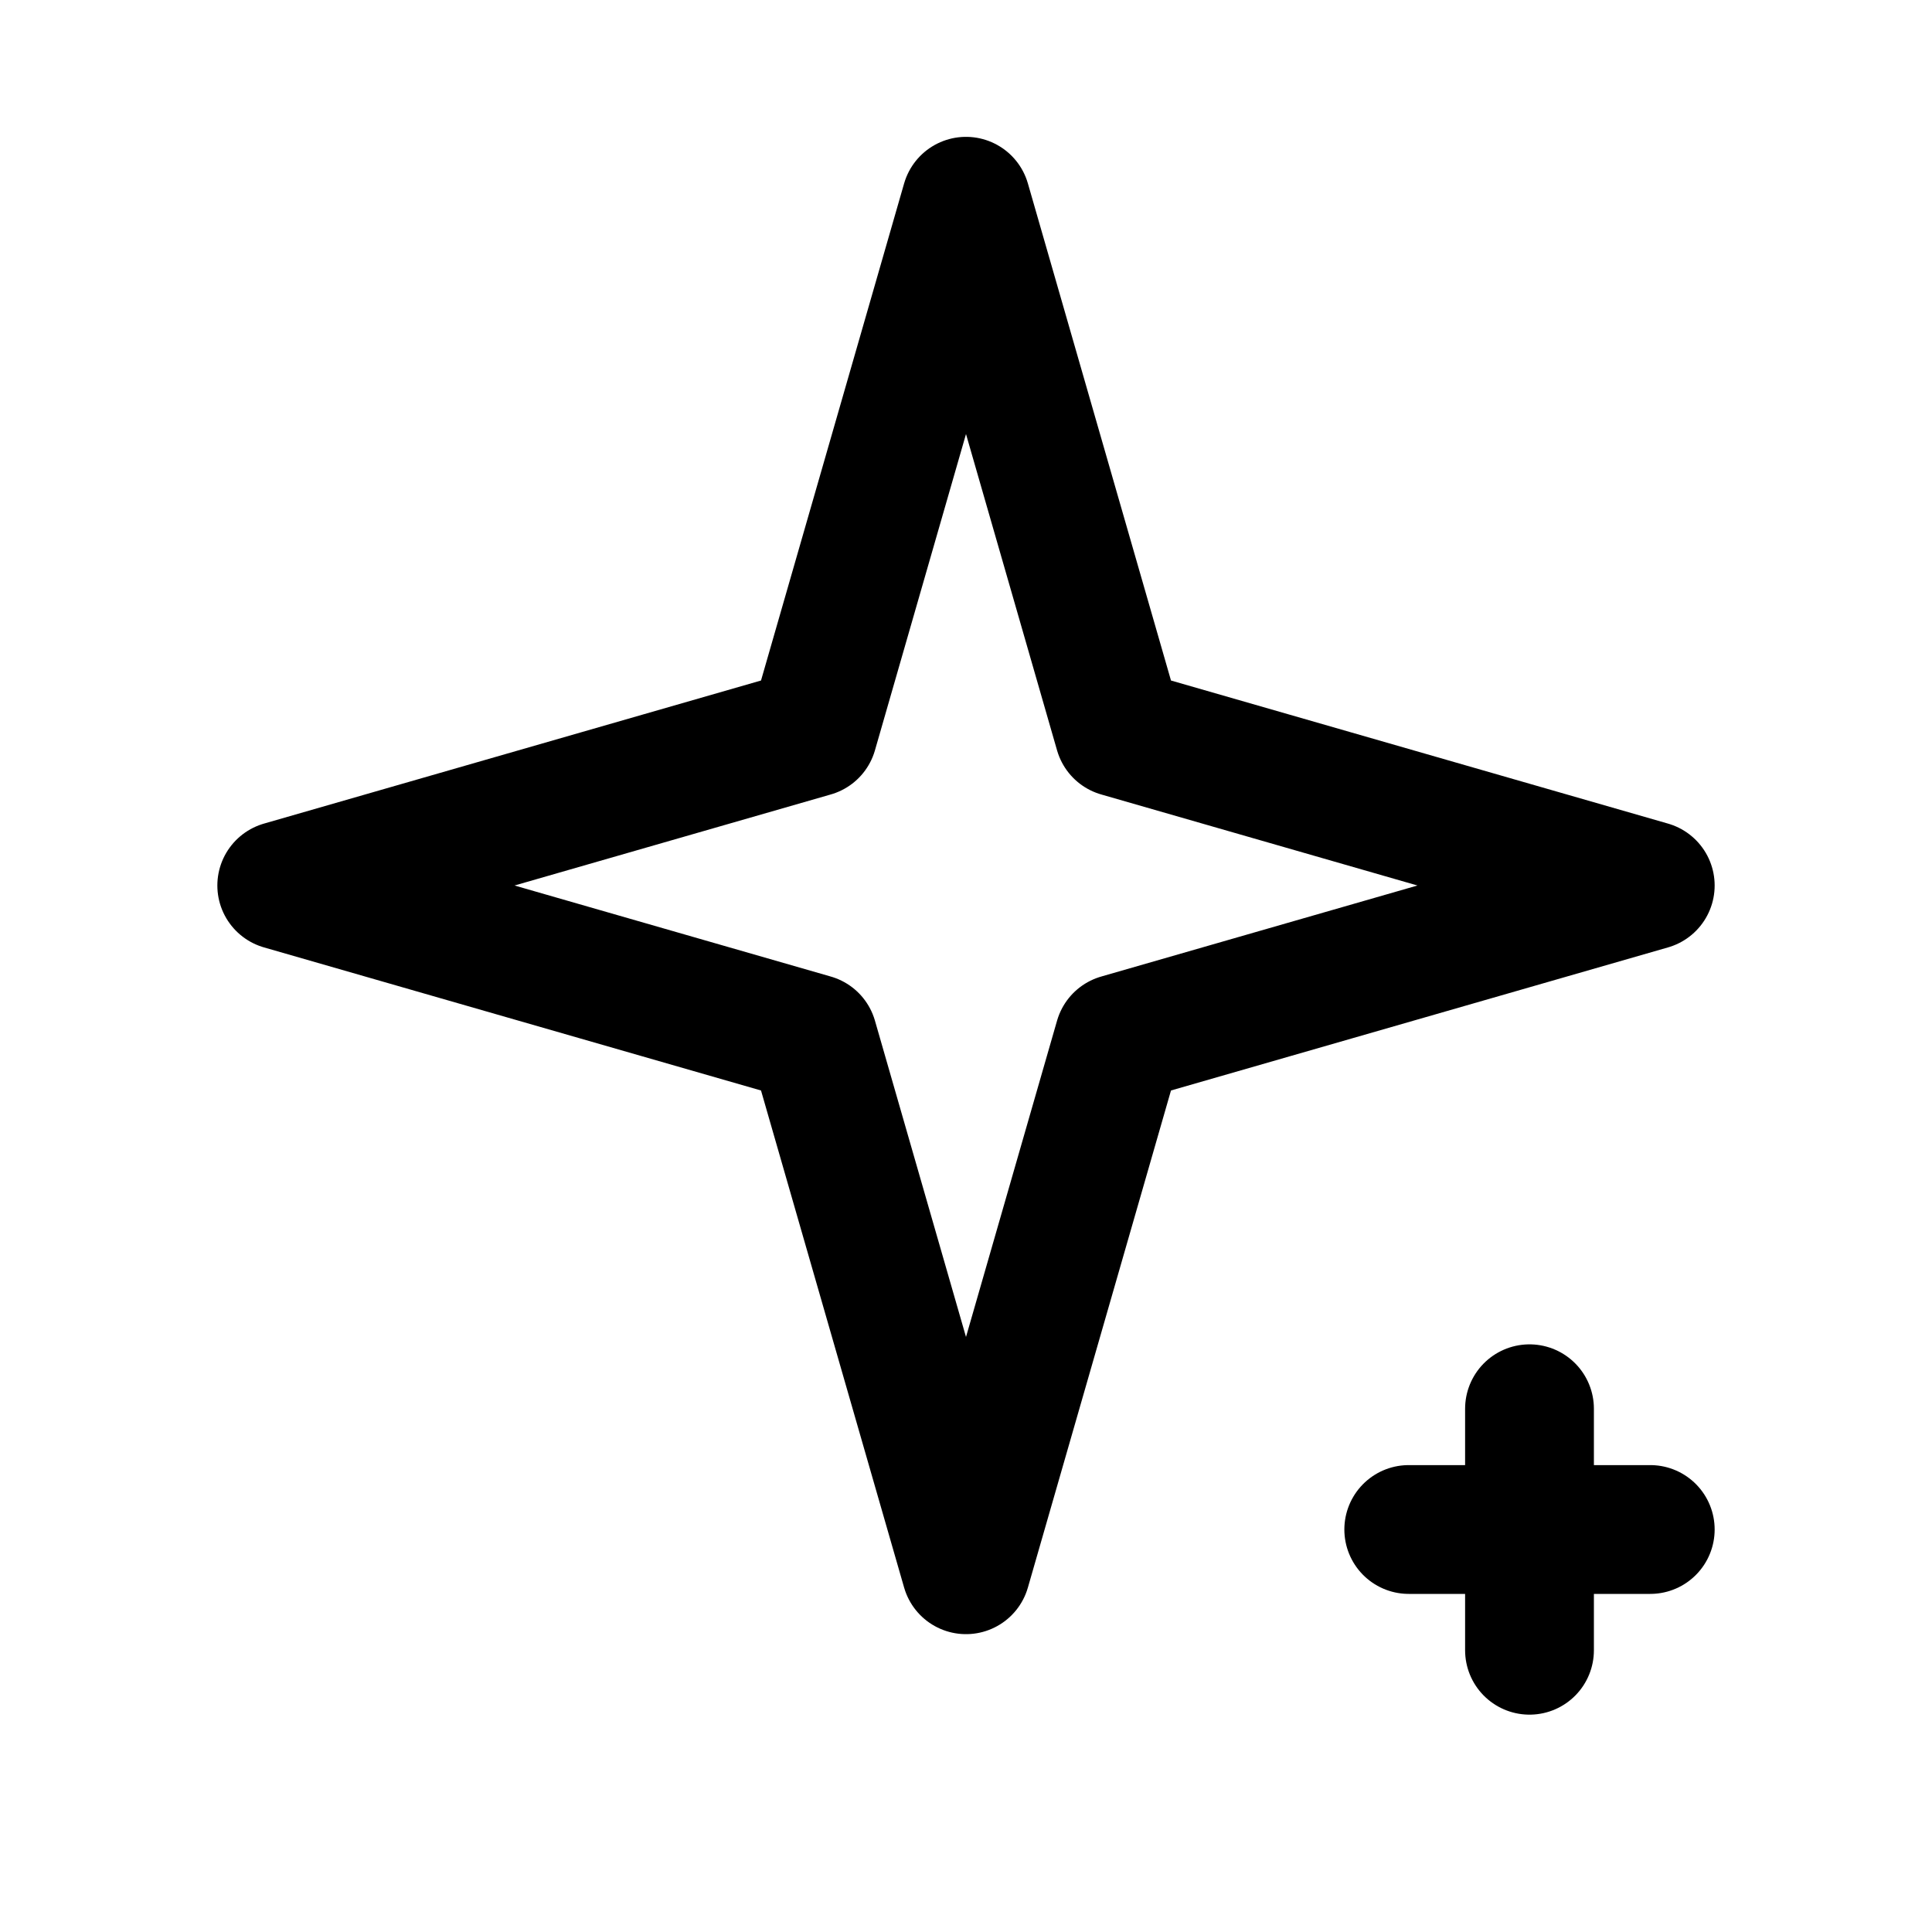
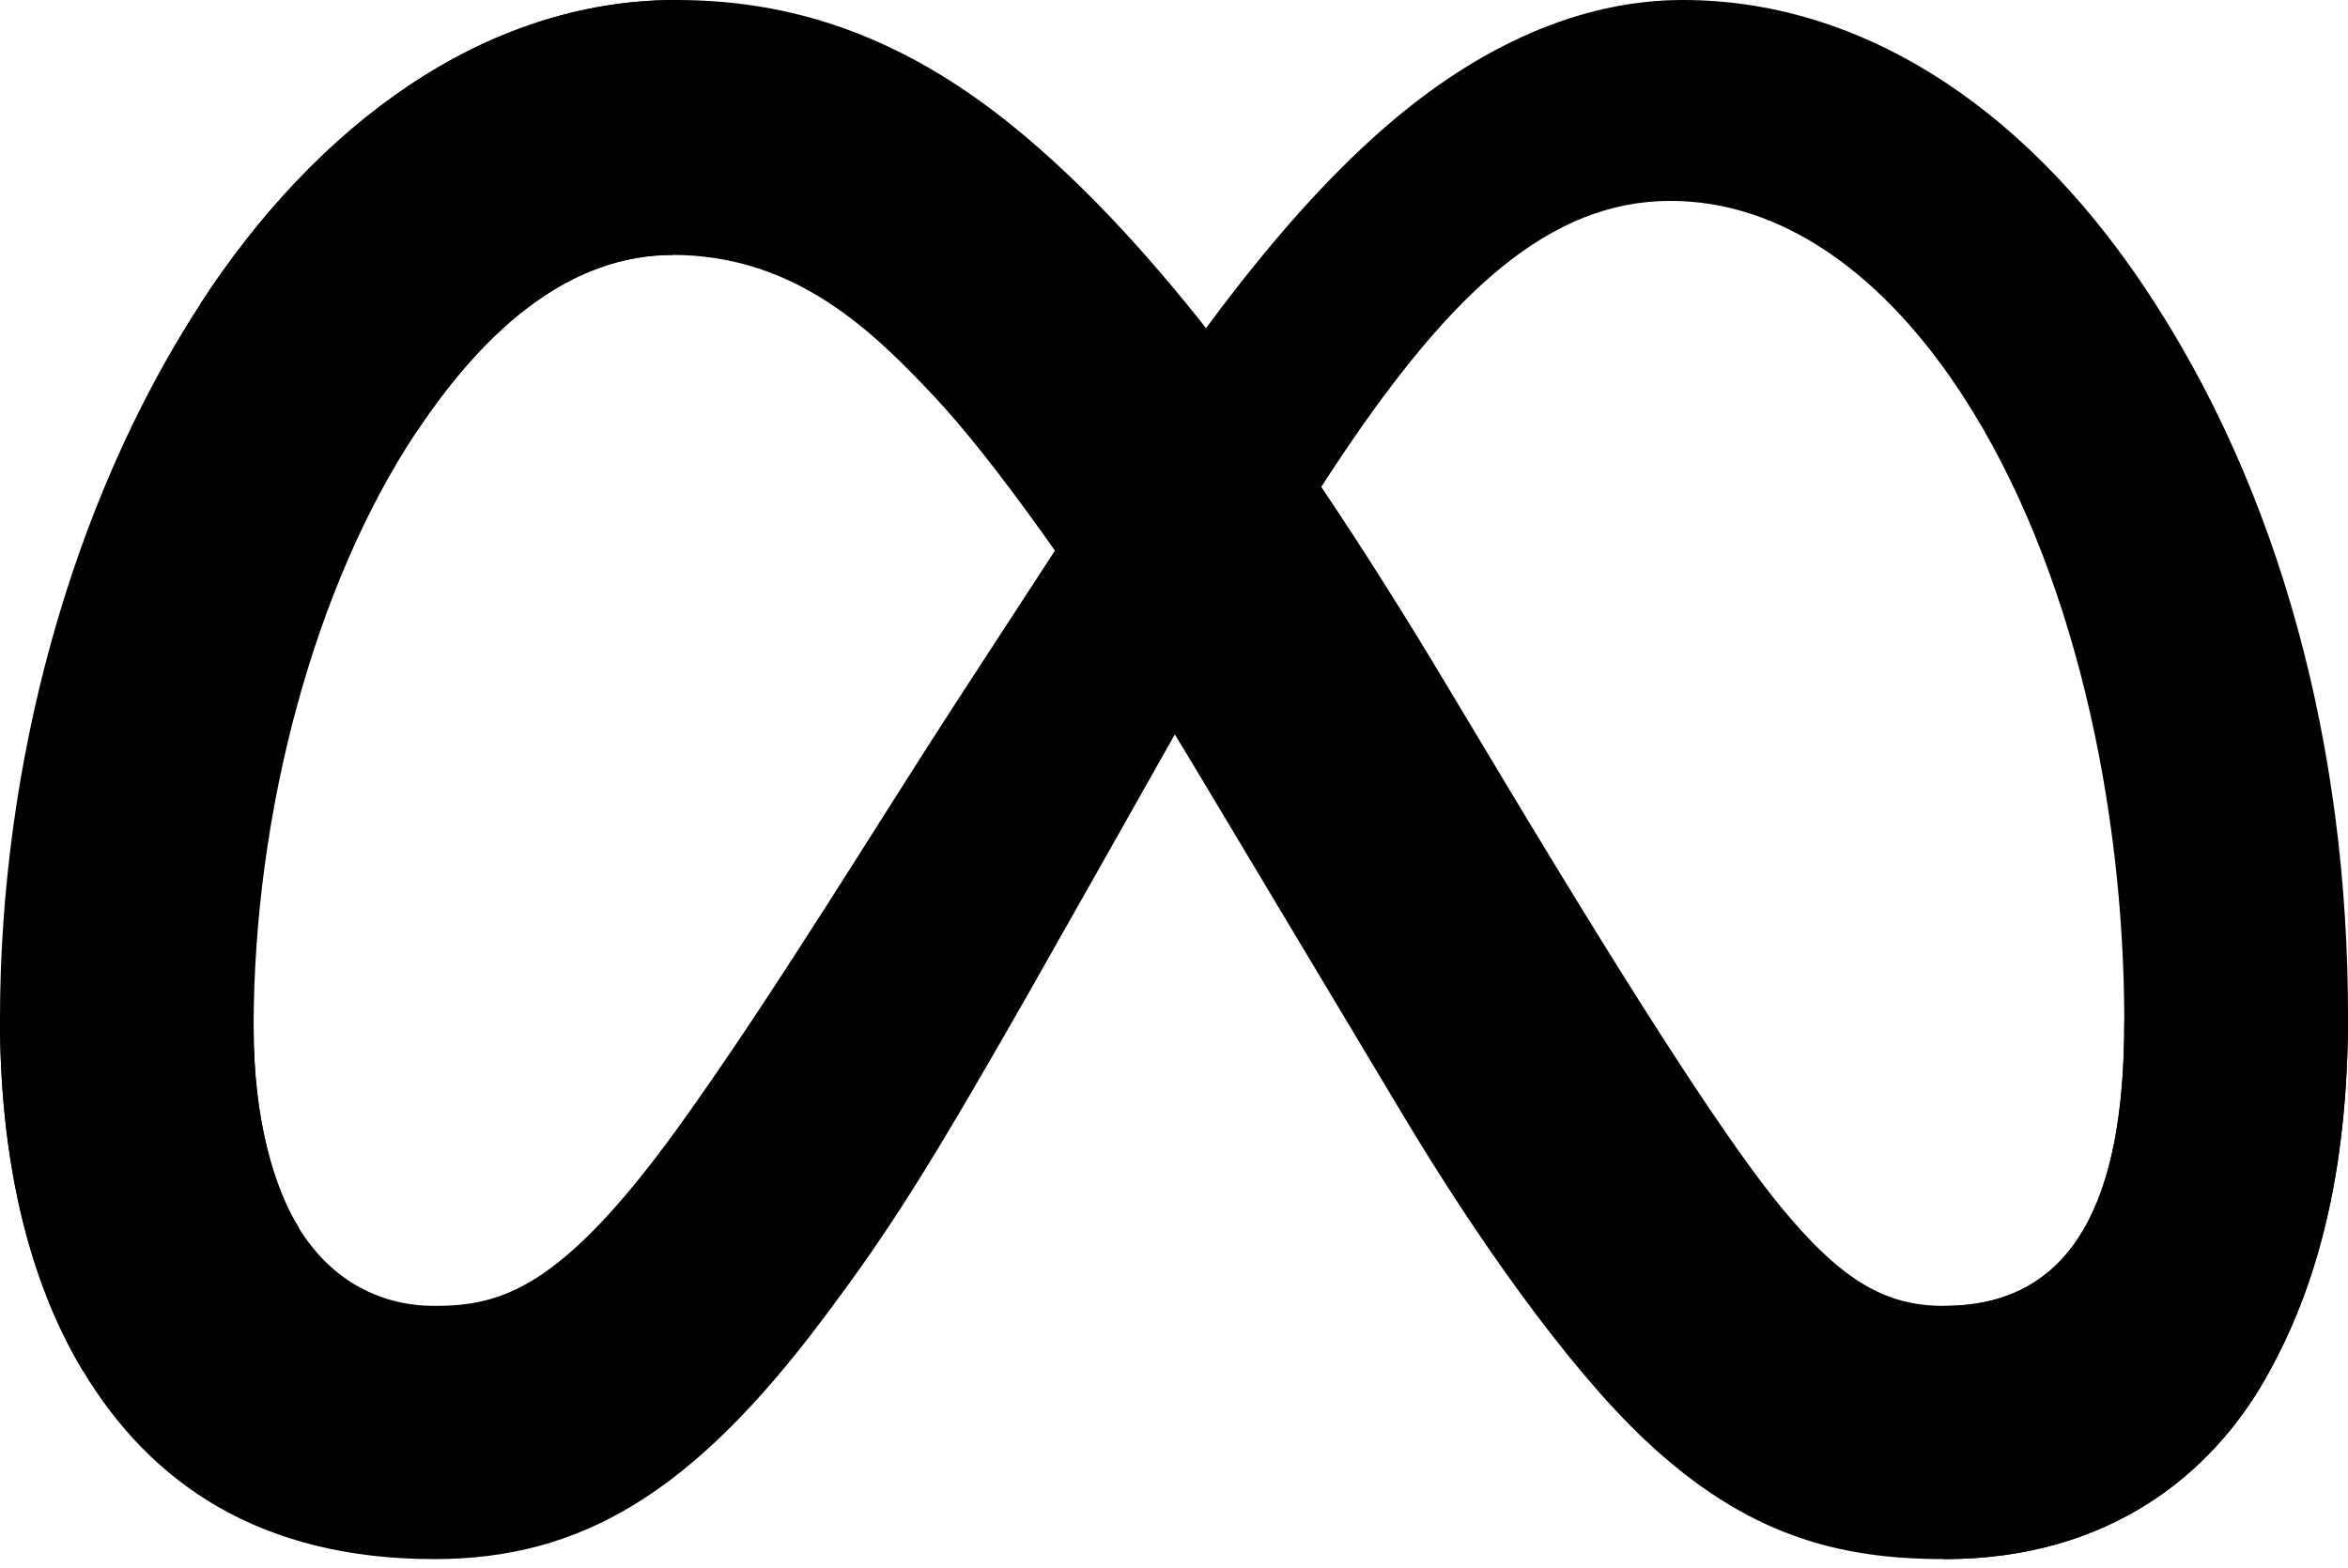
- <svg xmlns="http://www.w3.org/2000/svg" viewBox="0 0 24 24" fill="none" stroke="currentColor" stroke-width="1.6" stroke-linecap="round" stroke-linejoin="round">
-   <path d="M12 2.5 13.9 9.1 20.5 11 13.9 12.9 12 19.5 10.1 12.9 3.5 11 10.1 9.1 12 2.5Z" />
-   <path d="M19 17.5v3M17.5 19h3" />
+ <svg xmlns="http://www.w3.org/2000/svg" viewBox="0 0 256 171" fill="currentColor">
+   <path d="M27.651 112.136c0 9.775 2.146 17.28 4.95 21.82 3.677 5.947 9.16 8.466 14.751 8.466 7.211 0 13.808-1.79 26.52-19.372 10.185-14.092 22.186-33.874 30.26-46.275l13.675-21.01c9.499-14.591 20.493-30.811 33.1-41.806C161.196 4.985 172.298 0 183.47 0c18.758 0 36.625 10.87 50.3 31.257C248.735 53.584 256 81.707 256 110.729c0 17.253-3.4 29.93-9.187 39.946-5.591 9.686-16.488 19.363-34.818 19.363v-27.616c15.695 0 19.612-14.422 19.612-30.927 0-23.52-5.484-49.623-17.564-68.273-8.574-13.23-19.684-21.313-31.907-21.313-13.22 0-23.859 9.97-35.815 27.75-6.356 9.445-12.882 20.956-20.208 33.944l-8.066 14.289c-16.203 28.728-20.307 35.271-28.408 46.07-14.2 18.91-26.324 26.076-42.287 26.076-18.935 0-30.91-8.2-38.325-20.556C2.973 139.413 0 126.202 0 111.148l27.651.988Z" />
+   <path d="M21.802 33.206C34.48 13.666 52.774 0 73.757 0 85.91 0 97.99 3.597 110.605 13.897c13.798 11.261 28.505 29.805 46.853 60.368l6.58 10.967c15.881 26.459 24.917 40.07 30.205 46.49 6.802 8.243 11.565 10.7 17.752 10.7 15.695 0 19.612-14.422 19.612-30.927l24.393-.766c0 17.253-3.4 29.93-9.187 39.946-5.591 9.686-16.488 19.363-34.818 19.363-11.395 0-21.49-2.475-32.654-13.007-8.582-8.083-18.615-22.443-26.334-35.352l-22.96-38.352C118.528 64.08 107.96 49.73 101.845 43.23c-6.578-6.988-15.036-15.428-28.532-15.428-10.923 0-20.2 7.666-27.963 19.39L21.802 33.206Z" />
+   <path d="M73.312 27.802c-10.923 0-20.2 7.666-27.963 19.39-10.976 16.568-17.698 41.245-17.698 64.944 0 9.775 2.146 17.28 4.95 21.82L9.027 149.482C2.973 139.413 0 126.202 0 111.148 0 83.772 7.514 55.24 21.802 33.206 34.48 13.666 52.774 0 73.757 0l-.445 27.802Z" />
</svg>
